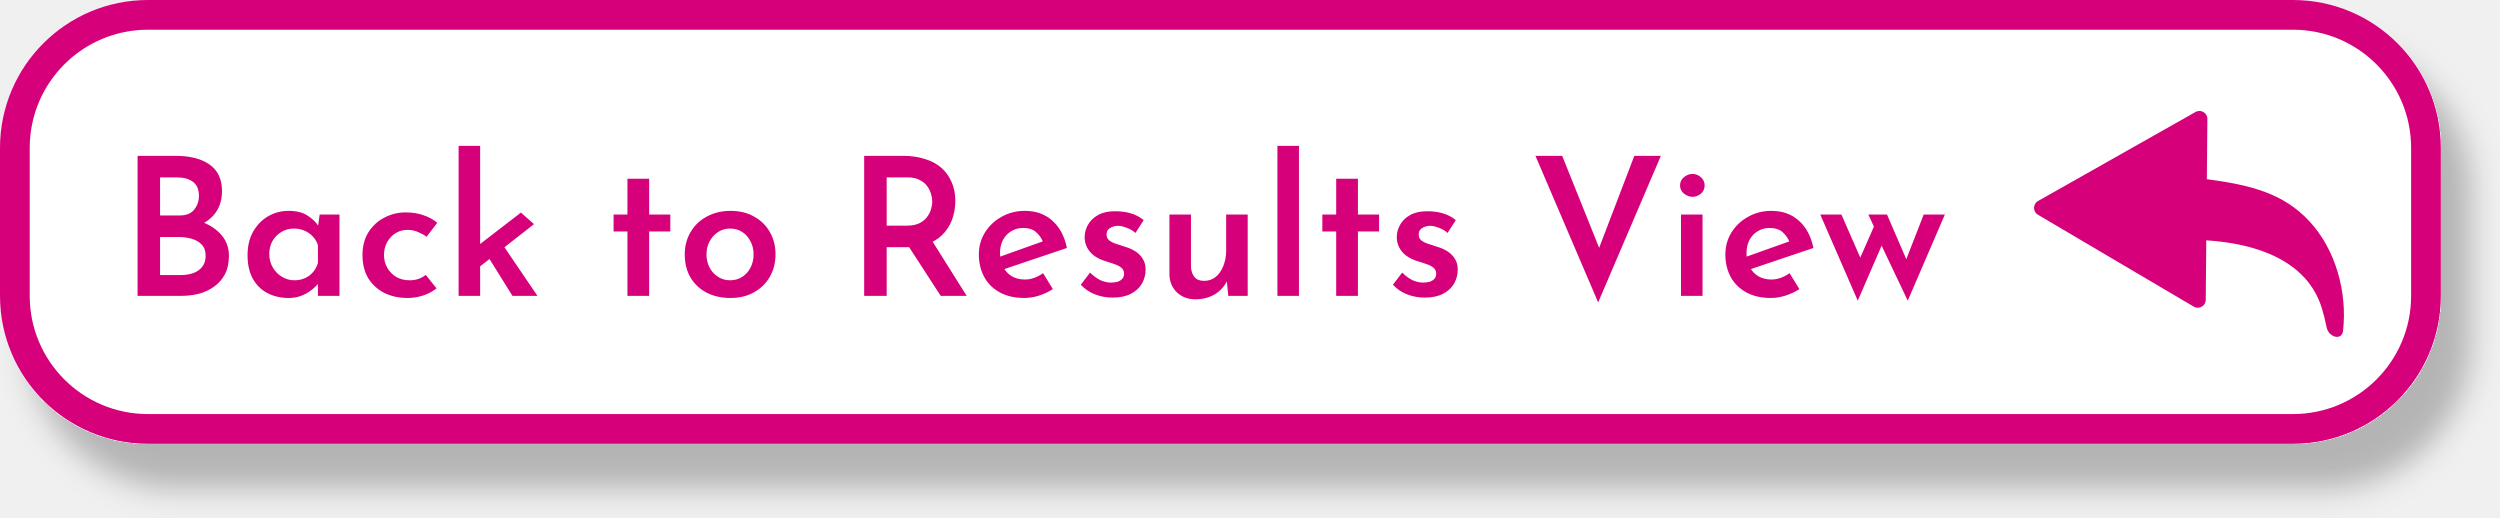
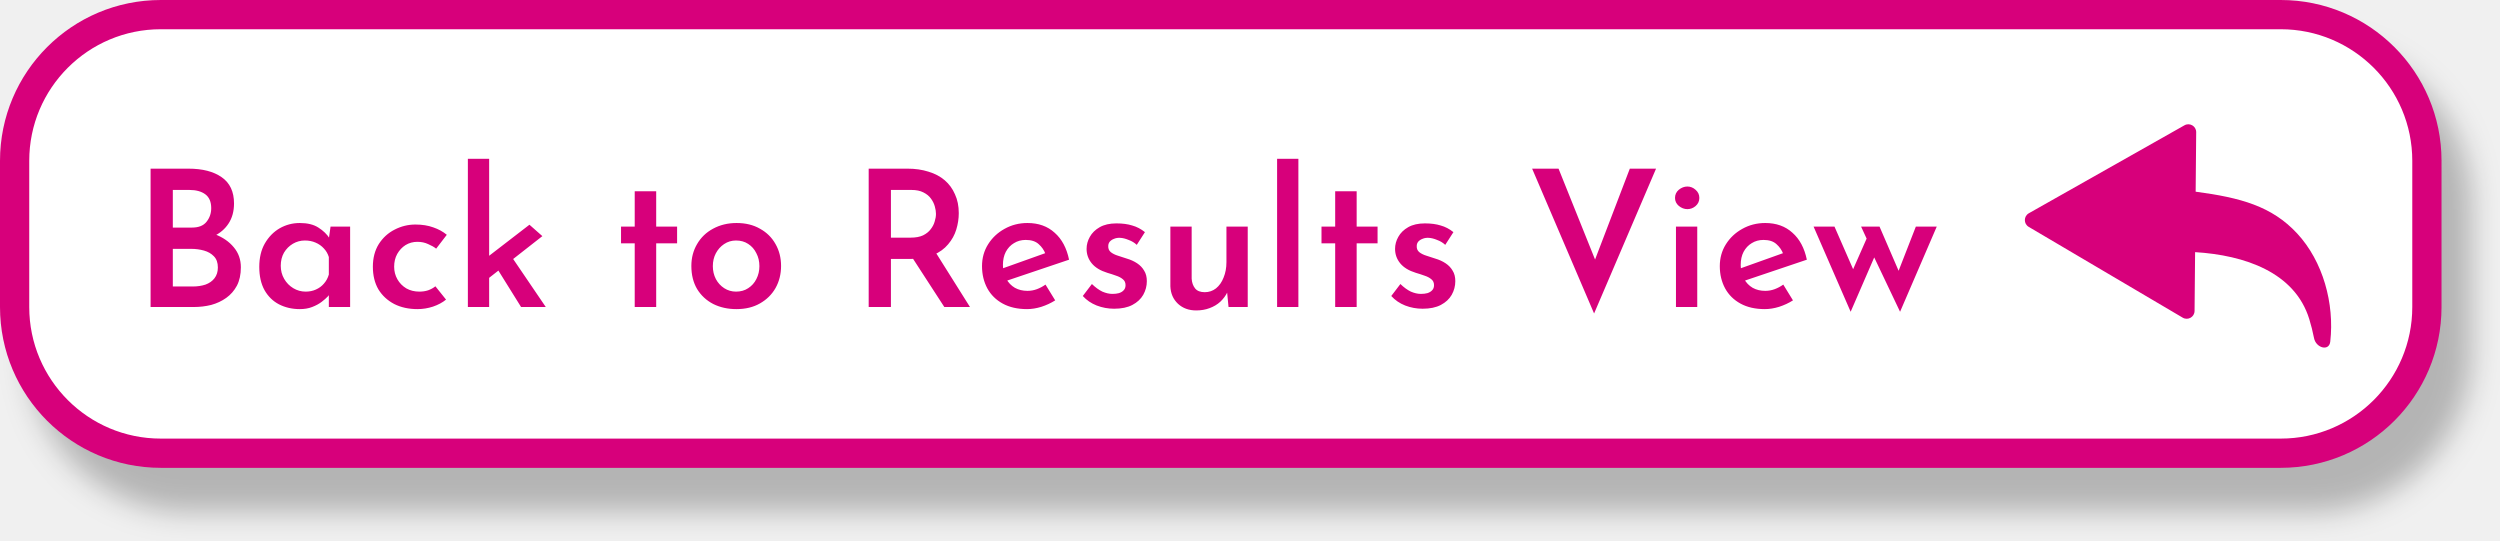
- <svg xmlns="http://www.w3.org/2000/svg" width="338" height="70" viewBox="0 0 338 70" fill="none">
-   <g filter="url(#filter0_d_249_3703)">
-     <path d="M0 20C0 8.954 8.954 0 20 0H310C321.046 0 330 8.954 330 20V40C330 51.046 321.046 60 310 60H20C8.954 60 0 51.046 0 40V20Z" fill="white" />
-     <path d="M2.009 20C2.009 10.064 10.064 2.009 20 2.009H310C319.936 2.009 327.991 10.064 327.991 20V40C327.991 49.936 319.936 57.991 310 57.991H20C10.064 57.991 2.009 49.936 2.009 40V20Z" stroke="#D7007B" stroke-width="4.018" />
+ <svg xmlns="http://www.w3.org/2000/svg" width="342" height="74" viewBox="0 0 342 74" fill="none">
+   <g filter="url(#filter0_d_272_4388)">
+     <path d="M2 22C2 10.954 10.954 2 22 2H312C323.046 2 332 10.954 332 22V42C332 53.046 323.046 62 312 62H22C10.954 62 2 53.046 2 42V22Z" fill="white" stroke="#D7007B" stroke-width="4" />
+     <path d="M25.774 23.072C27.698 23.072 29.215 23.462 30.324 24.242C31.451 25.022 32.014 26.218 32.014 27.83C32.014 28.905 31.763 29.823 31.26 30.586C30.775 31.331 30.09 31.912 29.206 32.328C28.322 32.727 27.291 32.943 26.112 32.978L25.644 31.366C27.048 31.383 28.296 31.609 29.388 32.042C30.48 32.458 31.347 33.056 31.988 33.836C32.629 34.599 32.95 35.509 32.95 36.566C32.95 37.554 32.768 38.395 32.404 39.088C32.04 39.764 31.555 40.319 30.948 40.752C30.341 41.185 29.657 41.506 28.894 41.714C28.131 41.905 27.334 42 26.502 42H20.6V23.072H25.774ZM26.268 31.132C27.169 31.132 27.828 30.872 28.244 30.352C28.677 29.815 28.894 29.191 28.894 28.48C28.894 27.613 28.625 26.981 28.088 26.582C27.551 26.183 26.823 25.984 25.904 25.984H23.642V31.132H26.268ZM26.372 39.192C27.013 39.192 27.594 39.105 28.114 38.932C28.634 38.741 29.041 38.455 29.336 38.074C29.648 37.675 29.804 37.181 29.804 36.592C29.804 35.933 29.622 35.422 29.258 35.058C28.911 34.694 28.461 34.434 27.906 34.278C27.351 34.122 26.771 34.044 26.164 34.044H23.642V39.192H26.372ZM41.007 42.286C39.967 42.286 39.022 42.069 38.173 41.636C37.341 41.203 36.682 40.561 36.197 39.712C35.712 38.845 35.469 37.779 35.469 36.514C35.469 35.266 35.72 34.2 36.223 33.316C36.743 32.415 37.419 31.721 38.251 31.236C39.1 30.751 40.019 30.508 41.007 30.508C42.064 30.508 42.914 30.716 43.555 31.132C44.214 31.548 44.725 32.042 45.089 32.614L44.933 33.03L45.219 31.002H47.897V42H44.985V39.322L45.271 40.024C45.202 40.128 45.063 40.301 44.855 40.544C44.647 40.769 44.361 41.021 43.997 41.298C43.633 41.575 43.2 41.809 42.697 42C42.212 42.191 41.648 42.286 41.007 42.286ZM41.813 39.894C42.333 39.894 42.801 39.799 43.217 39.608C43.65 39.417 44.014 39.149 44.309 38.802C44.621 38.455 44.846 38.039 44.985 37.554V35.162C44.846 34.711 44.621 34.321 44.309 33.992C43.997 33.645 43.616 33.377 43.165 33.186C42.732 32.995 42.246 32.9 41.709 32.9C41.12 32.9 40.574 33.047 40.071 33.342C39.568 33.637 39.161 34.044 38.849 34.564C38.554 35.084 38.407 35.682 38.407 36.358C38.407 37.017 38.563 37.615 38.875 38.152C39.187 38.689 39.603 39.114 40.123 39.426C40.643 39.738 41.206 39.894 41.813 39.894ZM61.018 40.986C60.533 41.385 59.935 41.705 59.224 41.948C58.531 42.173 57.829 42.286 57.118 42.286C55.905 42.286 54.839 42.052 53.92 41.584C53.001 41.099 52.282 40.431 51.762 39.582C51.259 38.715 51.008 37.684 51.008 36.488C51.008 35.292 51.277 34.261 51.814 33.394C52.369 32.527 53.088 31.869 53.972 31.418C54.873 30.95 55.827 30.716 56.832 30.716C57.751 30.716 58.565 30.846 59.276 31.106C59.987 31.349 60.602 31.687 61.122 32.12L59.666 34.018C59.389 33.793 59.025 33.585 58.574 33.394C58.141 33.186 57.647 33.082 57.092 33.082C56.503 33.082 55.965 33.229 55.48 33.524C55.012 33.819 54.631 34.226 54.336 34.746C54.059 35.249 53.92 35.829 53.92 36.488C53.92 37.112 54.067 37.684 54.362 38.204C54.657 38.724 55.064 39.14 55.584 39.452C56.104 39.747 56.702 39.894 57.378 39.894C57.811 39.894 58.21 39.833 58.574 39.712C58.955 39.573 59.285 39.391 59.562 39.166L61.018 40.986ZM64.004 42V21.72H66.916V42H64.004ZM69.646 34.616L74.664 42H71.284L67.722 36.28L69.646 34.616ZM66.032 38.698L65.746 35.89L72.428 30.742L74.196 32.302L66.032 38.698ZM86.829 26.166H89.767V31.002H92.627V33.29H89.767V42H86.829V33.29H84.957V31.002H86.829V26.166ZM94.578 36.384C94.578 35.275 94.838 34.278 95.358 33.394C95.878 32.493 96.606 31.791 97.542 31.288C98.496 30.768 99.57 30.508 100.766 30.508C101.997 30.508 103.063 30.768 103.964 31.288C104.883 31.791 105.594 32.493 106.096 33.394C106.599 34.278 106.85 35.275 106.85 36.384C106.85 37.493 106.599 38.499 106.096 39.4C105.594 40.284 104.883 40.986 103.964 41.506C103.063 42.026 101.988 42.286 100.74 42.286C99.562 42.286 98.504 42.052 97.568 41.584C96.632 41.099 95.896 40.414 95.358 39.53C94.838 38.646 94.578 37.597 94.578 36.384ZM97.516 36.41C97.516 37.051 97.655 37.641 97.932 38.178C98.21 38.698 98.591 39.114 99.076 39.426C99.562 39.738 100.099 39.894 100.688 39.894C101.33 39.894 101.884 39.738 102.352 39.426C102.838 39.114 103.21 38.698 103.47 38.178C103.748 37.641 103.886 37.051 103.886 36.41C103.886 35.751 103.748 35.162 103.47 34.642C103.21 34.105 102.838 33.68 102.352 33.368C101.884 33.056 101.33 32.9 100.688 32.9C100.082 32.9 99.536 33.065 99.05 33.394C98.582 33.706 98.21 34.122 97.932 34.642C97.655 35.162 97.516 35.751 97.516 36.41ZM124.166 23.072C125.206 23.072 126.16 23.211 127.026 23.488C127.893 23.748 128.63 24.138 129.236 24.658C129.843 25.178 130.311 25.819 130.64 26.582C130.987 27.327 131.16 28.185 131.16 29.156C131.16 29.901 131.048 30.647 130.822 31.392C130.597 32.137 130.224 32.813 129.704 33.42C129.202 34.027 128.534 34.512 127.702 34.876C126.87 35.24 125.839 35.422 124.608 35.422H121.878V42H118.836V23.072H124.166ZM124.582 32.51C125.258 32.51 125.822 32.406 126.272 32.198C126.723 31.973 127.07 31.695 127.312 31.366C127.572 31.037 127.754 30.69 127.858 30.326C127.98 29.945 128.04 29.589 128.04 29.26C128.04 28.948 127.988 28.61 127.884 28.246C127.78 27.865 127.607 27.509 127.364 27.18C127.122 26.833 126.775 26.547 126.324 26.322C125.891 26.097 125.345 25.984 124.686 25.984H121.878V32.51H124.582ZM127.858 34.304L132.694 42H129.184L124.244 34.382L127.858 34.304ZM140.502 42.286C139.202 42.286 138.093 42.035 137.174 41.532C136.255 41.029 135.553 40.336 135.068 39.452C134.583 38.551 134.34 37.537 134.34 36.41C134.34 35.301 134.617 34.304 135.172 33.42C135.727 32.536 136.472 31.834 137.408 31.314C138.361 30.777 139.41 30.508 140.554 30.508C142.062 30.508 143.301 30.95 144.272 31.834C145.26 32.701 145.919 33.931 146.248 35.526L137.382 38.516L136.706 36.878L143.622 34.408L143.024 34.746C142.833 34.226 142.521 33.775 142.088 33.394C141.672 33.013 141.083 32.822 140.32 32.822C139.713 32.822 139.176 32.969 138.708 33.264C138.24 33.541 137.867 33.94 137.59 34.46C137.33 34.963 137.2 35.561 137.2 36.254C137.2 36.965 137.347 37.589 137.642 38.126C137.937 38.663 138.335 39.079 138.838 39.374C139.341 39.651 139.913 39.79 140.554 39.79C141.005 39.79 141.438 39.712 141.854 39.556C142.27 39.4 142.66 39.192 143.024 38.932L144.35 41.09C143.778 41.454 143.145 41.749 142.452 41.974C141.776 42.182 141.126 42.286 140.502 42.286ZM152.415 42.234C151.583 42.234 150.786 42.087 150.023 41.792C149.278 41.497 148.645 41.064 148.125 40.492L149.373 38.854C149.859 39.322 150.335 39.669 150.803 39.894C151.289 40.102 151.748 40.206 152.181 40.206C152.511 40.206 152.805 40.171 153.065 40.102C153.343 40.015 153.559 39.885 153.715 39.712C153.889 39.539 153.975 39.305 153.975 39.01C153.975 38.663 153.854 38.395 153.611 38.204C153.369 37.996 153.057 37.831 152.675 37.71C152.294 37.571 151.895 37.441 151.479 37.32C150.526 37.025 149.815 36.592 149.347 36.02C148.879 35.448 148.645 34.789 148.645 34.044C148.645 33.472 148.793 32.926 149.087 32.406C149.382 31.869 149.833 31.427 150.439 31.08C151.046 30.733 151.809 30.56 152.727 30.56C153.559 30.56 154.279 30.655 154.885 30.846C155.509 31.019 156.09 31.323 156.627 31.756L155.509 33.498C155.197 33.203 154.825 32.978 154.391 32.822C153.975 32.649 153.594 32.553 153.247 32.536C152.935 32.519 152.658 32.562 152.415 32.666C152.173 32.753 151.973 32.883 151.817 33.056C151.679 33.229 151.609 33.429 151.609 33.654C151.592 34.001 151.705 34.278 151.947 34.486C152.207 34.694 152.537 34.859 152.935 34.98C153.334 35.101 153.733 35.231 154.131 35.37C154.669 35.526 155.145 35.743 155.561 36.02C155.977 36.297 156.298 36.635 156.523 37.034C156.766 37.415 156.887 37.892 156.887 38.464C156.887 39.123 156.723 39.747 156.393 40.336C156.064 40.908 155.57 41.367 154.911 41.714C154.253 42.061 153.421 42.234 152.415 42.234ZM163.643 42.468C162.638 42.468 161.806 42.165 161.147 41.558C160.489 40.934 160.142 40.137 160.107 39.166V31.002H163.019V38.126C163.054 38.663 163.21 39.105 163.487 39.452C163.765 39.799 164.207 39.972 164.813 39.972C165.385 39.972 165.897 39.799 166.347 39.452C166.798 39.088 167.145 38.594 167.387 37.97C167.647 37.346 167.777 36.644 167.777 35.864V31.002H170.689V42H168.063L167.829 39.582L167.907 39.972C167.682 40.44 167.361 40.873 166.945 41.272C166.529 41.653 166.035 41.948 165.463 42.156C164.909 42.364 164.302 42.468 163.643 42.468ZM174.707 21.72H177.619V42H174.707V21.72ZM182.653 26.166H185.591V31.002H188.451V33.29H185.591V42H182.653V33.29H180.781V31.002H182.653V26.166ZM194.615 42.234C193.783 42.234 192.985 42.087 192.223 41.792C191.477 41.497 190.845 41.064 190.325 40.492L191.573 38.854C192.058 39.322 192.535 39.669 193.003 39.894C193.488 40.102 193.947 40.206 194.381 40.206C194.71 40.206 195.005 40.171 195.265 40.102C195.542 40.015 195.759 39.885 195.915 39.712C196.088 39.539 196.175 39.305 196.175 39.01C196.175 38.663 196.053 38.395 195.811 38.204C195.568 37.996 195.256 37.831 194.875 37.71C194.493 37.571 194.095 37.441 193.679 37.32C192.725 37.025 192.015 36.592 191.547 36.02C191.079 35.448 190.845 34.789 190.845 34.044C190.845 33.472 190.992 32.926 191.287 32.406C191.581 31.869 192.032 31.427 192.639 31.08C193.245 30.733 194.008 30.56 194.927 30.56C195.759 30.56 196.478 30.655 197.085 30.846C197.709 31.019 198.289 31.323 198.827 31.756L197.709 33.498C197.397 33.203 197.024 32.978 196.591 32.822C196.175 32.649 195.793 32.553 195.447 32.536C195.135 32.519 194.857 32.562 194.615 32.666C194.372 32.753 194.173 32.883 194.017 33.056C193.878 33.229 193.809 33.429 193.809 33.654C193.791 34.001 193.904 34.278 194.147 34.486C194.407 34.694 194.736 34.859 195.135 34.98C195.533 35.101 195.932 35.231 196.331 35.37C196.868 35.526 197.345 35.743 197.761 36.02C198.177 36.297 198.497 36.635 198.723 37.034C198.965 37.415 199.087 37.892 199.087 38.464C199.087 39.123 198.922 39.747 198.593 40.336C198.263 40.908 197.769 41.367 197.111 41.714C196.452 42.061 195.62 42.234 194.615 42.234ZM213.209 23.072L219.163 37.892L217.421 37.554L222.959 23.072H226.547L218.071 42.884L209.595 23.072H213.209ZM229.272 31.002H232.184V42H229.272V31.002ZM229.142 27.076C229.142 26.625 229.315 26.253 229.662 25.958C230.026 25.663 230.416 25.516 230.832 25.516C231.248 25.516 231.62 25.663 231.95 25.958C232.296 26.253 232.47 26.625 232.47 27.076C232.47 27.527 232.296 27.899 231.95 28.194C231.62 28.471 231.248 28.61 230.832 28.61C230.416 28.61 230.026 28.463 229.662 28.168C229.315 27.873 229.142 27.509 229.142 27.076ZM241.43 42.286C240.13 42.286 239.02 42.035 238.102 41.532C237.183 41.029 236.481 40.336 235.996 39.452C235.51 38.551 235.268 37.537 235.268 36.41C235.268 35.301 235.545 34.304 236.1 33.42C236.654 32.536 237.4 31.834 238.336 31.314C239.289 30.777 240.338 30.508 241.482 30.508C242.99 30.508 244.229 30.95 245.2 31.834C246.188 32.701 246.846 33.931 247.176 35.526L238.31 38.516L237.634 36.878L244.55 34.408L243.952 34.746C243.761 34.226 243.449 33.775 243.016 33.394C242.6 33.013 242.01 32.822 241.248 32.822C240.641 32.822 240.104 32.969 239.636 33.264C239.168 33.541 238.795 33.94 238.518 34.46C238.258 34.963 238.128 35.561 238.128 36.254C238.128 36.965 238.275 37.589 238.57 38.126C238.864 38.663 239.263 39.079 239.766 39.374C240.268 39.651 240.84 39.79 241.482 39.79C241.932 39.79 242.366 39.712 242.782 39.556C243.198 39.4 243.588 39.192 243.952 38.932L245.278 41.09C244.706 41.454 244.073 41.749 243.38 41.974C242.704 42.182 242.054 42.286 241.43 42.286ZM257.121 31.002L260.007 37.684L259.461 37.736L262.087 31.002H264.947L259.929 42.65L256.393 35.214L253.169 42.65L248.099 31.002H250.959L254.053 38.074L253.039 37.892L255.353 32.64L254.599 31.002H257.121Z" fill="#D7007B" />
+     <path fill-rule="evenodd" clip-rule="evenodd" d="M300.439 18.087C300.447 17.259 299.556 16.733 298.835 17.141L277.546 29.174C276.826 29.581 276.816 30.616 277.529 31.036L298.595 43.457C299.308 43.877 300.209 43.368 300.216 42.54L300.29 34.493C307.076 34.911 313.927 37.24 315.906 43.646C316.17 44.501 316.385 45.373 316.559 46.253C316.826 47.606 318.625 48.105 318.78 46.736C319.368 41.535 317.801 35.758 314.238 31.924C310.776 28.2 306.518 27.044 300.365 26.223L300.439 18.087Z" fill="#D7007B" />
  </g>
-   <path d="M23.774 21.072C25.698 21.072 27.215 21.462 28.324 22.242C29.451 23.022 30.014 24.218 30.014 25.83C30.014 26.905 29.763 27.823 29.26 28.586C28.775 29.331 28.09 29.912 27.206 30.328C26.322 30.727 25.291 30.943 24.112 30.978L23.644 29.366C25.048 29.383 26.296 29.609 27.388 30.042C28.48 30.458 29.347 31.056 29.988 31.836C30.629 32.599 30.95 33.509 30.95 34.566C30.95 35.554 30.768 36.395 30.404 37.088C30.04 37.764 29.555 38.319 28.948 38.752C28.341 39.185 27.657 39.506 26.894 39.714C26.131 39.905 25.334 40 24.502 40H18.6V21.072H23.774ZM24.268 29.132C25.169 29.132 25.828 28.872 26.244 28.352C26.677 27.815 26.894 27.191 26.894 26.48C26.894 25.613 26.625 24.981 26.088 24.582C25.551 24.183 24.823 23.984 23.904 23.984H21.642V29.132H24.268ZM24.372 37.192C25.013 37.192 25.594 37.105 26.114 36.932C26.634 36.741 27.041 36.455 27.336 36.074C27.648 35.675 27.804 35.181 27.804 34.592C27.804 33.933 27.622 33.422 27.258 33.058C26.911 32.694 26.461 32.434 25.906 32.278C25.351 32.122 24.771 32.044 24.164 32.044H21.642V37.192H24.372ZM39.007 40.286C37.967 40.286 37.022 40.069 36.173 39.636C35.341 39.203 34.682 38.561 34.197 37.712C33.712 36.845 33.469 35.779 33.469 34.514C33.469 33.266 33.72 32.2 34.223 31.316C34.743 30.415 35.419 29.721 36.251 29.236C37.1 28.751 38.019 28.508 39.007 28.508C40.064 28.508 40.914 28.716 41.555 29.132C42.214 29.548 42.725 30.042 43.089 30.614L42.933 31.03L43.219 29.002H45.897V40H42.985V37.322L43.271 38.024C43.202 38.128 43.063 38.301 42.855 38.544C42.647 38.769 42.361 39.021 41.997 39.298C41.633 39.575 41.2 39.809 40.697 40C40.212 40.191 39.648 40.286 39.007 40.286ZM39.813 37.894C40.333 37.894 40.801 37.799 41.217 37.608C41.65 37.417 42.014 37.149 42.309 36.802C42.621 36.455 42.846 36.039 42.985 35.554V33.162C42.846 32.711 42.621 32.321 42.309 31.992C41.997 31.645 41.616 31.377 41.165 31.186C40.732 30.995 40.246 30.9 39.709 30.9C39.12 30.9 38.574 31.047 38.071 31.342C37.568 31.637 37.161 32.044 36.849 32.564C36.554 33.084 36.407 33.682 36.407 34.358C36.407 35.017 36.563 35.615 36.875 36.152C37.187 36.689 37.603 37.114 38.123 37.426C38.643 37.738 39.206 37.894 39.813 37.894ZM59.018 38.986C58.533 39.385 57.935 39.705 57.224 39.948C56.531 40.173 55.829 40.286 55.118 40.286C53.905 40.286 52.839 40.052 51.92 39.584C51.001 39.099 50.282 38.431 49.762 37.582C49.259 36.715 49.008 35.684 49.008 34.488C49.008 33.292 49.277 32.261 49.814 31.394C50.369 30.527 51.088 29.869 51.972 29.418C52.873 28.95 53.827 28.716 54.832 28.716C55.751 28.716 56.565 28.846 57.276 29.106C57.987 29.349 58.602 29.687 59.122 30.12L57.666 32.018C57.389 31.793 57.025 31.585 56.574 31.394C56.141 31.186 55.647 31.082 55.092 31.082C54.503 31.082 53.965 31.229 53.48 31.524C53.012 31.819 52.631 32.226 52.336 32.746C52.059 33.249 51.92 33.829 51.92 34.488C51.92 35.112 52.067 35.684 52.362 36.204C52.657 36.724 53.064 37.14 53.584 37.452C54.104 37.747 54.702 37.894 55.378 37.894C55.811 37.894 56.21 37.833 56.574 37.712C56.955 37.573 57.285 37.391 57.562 37.166L59.018 38.986ZM62.004 40V19.72H64.916V40H62.004ZM67.646 32.616L72.664 40H69.284L65.722 34.28L67.646 32.616ZM64.032 36.698L63.746 33.89L70.428 28.742L72.196 30.302L64.032 36.698ZM84.829 24.166H87.767V29.002H90.627V31.29H87.767V40H84.829V31.29H82.957V29.002H84.829V24.166ZM92.578 34.384C92.578 33.275 92.838 32.278 93.358 31.394C93.878 30.493 94.606 29.791 95.542 29.288C96.496 28.768 97.57 28.508 98.766 28.508C99.997 28.508 101.063 28.768 101.964 29.288C102.883 29.791 103.594 30.493 104.096 31.394C104.599 32.278 104.85 33.275 104.85 34.384C104.85 35.493 104.599 36.499 104.096 37.4C103.594 38.284 102.883 38.986 101.964 39.506C101.063 40.026 99.988 40.286 98.74 40.286C97.562 40.286 96.504 40.052 95.568 39.584C94.632 39.099 93.896 38.414 93.358 37.53C92.838 36.646 92.578 35.597 92.578 34.384ZM95.516 34.41C95.516 35.051 95.655 35.641 95.932 36.178C96.21 36.698 96.591 37.114 97.076 37.426C97.562 37.738 98.099 37.894 98.688 37.894C99.33 37.894 99.884 37.738 100.352 37.426C100.838 37.114 101.21 36.698 101.47 36.178C101.748 35.641 101.886 35.051 101.886 34.41C101.886 33.751 101.748 33.162 101.47 32.642C101.21 32.105 100.838 31.68 100.352 31.368C99.884 31.056 99.33 30.9 98.688 30.9C98.082 30.9 97.536 31.065 97.05 31.394C96.582 31.706 96.21 32.122 95.932 32.642C95.655 33.162 95.516 33.751 95.516 34.41ZM122.166 21.072C123.206 21.072 124.16 21.211 125.026 21.488C125.893 21.748 126.63 22.138 127.236 22.658C127.843 23.178 128.311 23.819 128.64 24.582C128.987 25.327 129.16 26.185 129.16 27.156C129.16 27.901 129.048 28.647 128.822 29.392C128.597 30.137 128.224 30.813 127.704 31.42C127.202 32.027 126.534 32.512 125.702 32.876C124.87 33.24 123.839 33.422 122.608 33.422H119.878V40H116.836V21.072H122.166ZM122.582 30.51C123.258 30.51 123.822 30.406 124.272 30.198C124.723 29.973 125.07 29.695 125.312 29.366C125.572 29.037 125.754 28.69 125.858 28.326C125.98 27.945 126.04 27.589 126.04 27.26C126.04 26.948 125.988 26.61 125.884 26.246C125.78 25.865 125.607 25.509 125.364 25.18C125.122 24.833 124.775 24.547 124.324 24.322C123.891 24.097 123.345 23.984 122.686 23.984H119.878V30.51H122.582ZM125.858 32.304L130.694 40H127.184L122.244 32.382L125.858 32.304ZM138.502 40.286C137.202 40.286 136.093 40.035 135.174 39.532C134.255 39.029 133.553 38.336 133.068 37.452C132.583 36.551 132.34 35.537 132.34 34.41C132.34 33.301 132.617 32.304 133.172 31.42C133.727 30.536 134.472 29.834 135.408 29.314C136.361 28.777 137.41 28.508 138.554 28.508C140.062 28.508 141.301 28.95 142.272 29.834C143.26 30.701 143.919 31.931 144.248 33.526L135.382 36.516L134.706 34.878L141.622 32.408L141.024 32.746C140.833 32.226 140.521 31.775 140.088 31.394C139.672 31.013 139.083 30.822 138.32 30.822C137.713 30.822 137.176 30.969 136.708 31.264C136.24 31.541 135.867 31.94 135.59 32.46C135.33 32.963 135.2 33.561 135.2 34.254C135.2 34.965 135.347 35.589 135.642 36.126C135.937 36.663 136.335 37.079 136.838 37.374C137.341 37.651 137.913 37.79 138.554 37.79C139.005 37.79 139.438 37.712 139.854 37.556C140.27 37.4 140.66 37.192 141.024 36.932L142.35 39.09C141.778 39.454 141.145 39.749 140.452 39.974C139.776 40.182 139.126 40.286 138.502 40.286ZM150.415 40.234C149.583 40.234 148.786 40.087 148.023 39.792C147.278 39.497 146.645 39.064 146.125 38.492L147.373 36.854C147.859 37.322 148.335 37.669 148.803 37.894C149.289 38.102 149.748 38.206 150.181 38.206C150.511 38.206 150.805 38.171 151.065 38.102C151.343 38.015 151.559 37.885 151.715 37.712C151.889 37.539 151.975 37.305 151.975 37.01C151.975 36.663 151.854 36.395 151.611 36.204C151.369 35.996 151.057 35.831 150.675 35.71C150.294 35.571 149.895 35.441 149.479 35.32C148.526 35.025 147.815 34.592 147.347 34.02C146.879 33.448 146.645 32.789 146.645 32.044C146.645 31.472 146.793 30.926 147.087 30.406C147.382 29.869 147.833 29.427 148.439 29.08C149.046 28.733 149.809 28.56 150.727 28.56C151.559 28.56 152.279 28.655 152.885 28.846C153.509 29.019 154.09 29.323 154.627 29.756L153.509 31.498C153.197 31.203 152.825 30.978 152.391 30.822C151.975 30.649 151.594 30.553 151.247 30.536C150.935 30.519 150.658 30.562 150.415 30.666C150.173 30.753 149.973 30.883 149.817 31.056C149.679 31.229 149.609 31.429 149.609 31.654C149.592 32.001 149.705 32.278 149.947 32.486C150.207 32.694 150.537 32.859 150.935 32.98C151.334 33.101 151.733 33.231 152.131 33.37C152.669 33.526 153.145 33.743 153.561 34.02C153.977 34.297 154.298 34.635 154.523 35.034C154.766 35.415 154.887 35.892 154.887 36.464C154.887 37.123 154.723 37.747 154.393 38.336C154.064 38.908 153.57 39.367 152.911 39.714C152.253 40.061 151.421 40.234 150.415 40.234ZM161.643 40.468C160.638 40.468 159.806 40.165 159.147 39.558C158.489 38.934 158.142 38.137 158.107 37.166V29.002H161.019V36.126C161.054 36.663 161.21 37.105 161.487 37.452C161.765 37.799 162.207 37.972 162.813 37.972C163.385 37.972 163.897 37.799 164.347 37.452C164.798 37.088 165.145 36.594 165.387 35.97C165.647 35.346 165.777 34.644 165.777 33.864V29.002H168.689V40H166.063L165.829 37.582L165.907 37.972C165.682 38.44 165.361 38.873 164.945 39.272C164.529 39.653 164.035 39.948 163.463 40.156C162.909 40.364 162.302 40.468 161.643 40.468ZM172.707 19.72H175.619V40H172.707V19.72ZM180.653 24.166H183.591V29.002H186.451V31.29H183.591V40H180.653V31.29H178.781V29.002H180.653V24.166ZM192.615 40.234C191.783 40.234 190.985 40.087 190.223 39.792C189.477 39.497 188.845 39.064 188.325 38.492L189.573 36.854C190.058 37.322 190.535 37.669 191.003 37.894C191.488 38.102 191.947 38.206 192.381 38.206C192.71 38.206 193.005 38.171 193.265 38.102C193.542 38.015 193.759 37.885 193.915 37.712C194.088 37.539 194.175 37.305 194.175 37.01C194.175 36.663 194.053 36.395 193.811 36.204C193.568 35.996 193.256 35.831 192.875 35.71C192.493 35.571 192.095 35.441 191.679 35.32C190.725 35.025 190.015 34.592 189.547 34.02C189.079 33.448 188.845 32.789 188.845 32.044C188.845 31.472 188.992 30.926 189.287 30.406C189.581 29.869 190.032 29.427 190.639 29.08C191.245 28.733 192.008 28.56 192.927 28.56C193.759 28.56 194.478 28.655 195.085 28.846C195.709 29.019 196.289 29.323 196.827 29.756L195.709 31.498C195.397 31.203 195.024 30.978 194.591 30.822C194.175 30.649 193.793 30.553 193.447 30.536C193.135 30.519 192.857 30.562 192.615 30.666C192.372 30.753 192.173 30.883 192.017 31.056C191.878 31.229 191.809 31.429 191.809 31.654C191.791 32.001 191.904 32.278 192.147 32.486C192.407 32.694 192.736 32.859 193.135 32.98C193.533 33.101 193.932 33.231 194.331 33.37C194.868 33.526 195.345 33.743 195.761 34.02C196.177 34.297 196.497 34.635 196.723 35.034C196.965 35.415 197.087 35.892 197.087 36.464C197.087 37.123 196.922 37.747 196.593 38.336C196.263 38.908 195.769 39.367 195.111 39.714C194.452 40.061 193.62 40.234 192.615 40.234ZM211.209 21.072L217.163 35.892L215.421 35.554L220.959 21.072H224.547L216.071 40.884L207.595 21.072H211.209ZM227.272 29.002H230.184V40H227.272V29.002ZM227.142 25.076C227.142 24.625 227.315 24.253 227.662 23.958C228.026 23.663 228.416 23.516 228.832 23.516C229.248 23.516 229.62 23.663 229.95 23.958C230.296 24.253 230.47 24.625 230.47 25.076C230.47 25.527 230.296 25.899 229.95 26.194C229.62 26.471 229.248 26.61 228.832 26.61C228.416 26.61 228.026 26.463 227.662 26.168C227.315 25.873 227.142 25.509 227.142 25.076ZM239.43 40.286C238.13 40.286 237.02 40.035 236.102 39.532C235.183 39.029 234.481 38.336 233.996 37.452C233.51 36.551 233.268 35.537 233.268 34.41C233.268 33.301 233.545 32.304 234.1 31.42C234.654 30.536 235.4 29.834 236.336 29.314C237.289 28.777 238.338 28.508 239.482 28.508C240.99 28.508 242.229 28.95 243.2 29.834C244.188 30.701 244.846 31.931 245.176 33.526L236.31 36.516L235.634 34.878L242.55 32.408L241.952 32.746C241.761 32.226 241.449 31.775 241.016 31.394C240.6 31.013 240.01 30.822 239.248 30.822C238.641 30.822 238.104 30.969 237.636 31.264C237.168 31.541 236.795 31.94 236.518 32.46C236.258 32.963 236.128 33.561 236.128 34.254C236.128 34.965 236.275 35.589 236.57 36.126C236.864 36.663 237.263 37.079 237.766 37.374C238.268 37.651 238.84 37.79 239.482 37.79C239.932 37.79 240.366 37.712 240.782 37.556C241.198 37.4 241.588 37.192 241.952 36.932L243.278 39.09C242.706 39.454 242.073 39.749 241.38 39.974C240.704 40.182 240.054 40.286 239.43 40.286ZM255.121 29.002L258.007 35.684L257.461 35.736L260.087 29.002H262.947L257.929 40.65L254.393 33.214L251.169 40.65L246.099 29.002H248.959L252.053 36.074L251.039 35.892L253.353 30.64L252.599 29.002H255.121Z" fill="#D7007B" />
-   <path fill-rule="evenodd" clip-rule="evenodd" d="M298.439 16.087C298.447 15.259 297.556 14.733 296.835 15.141L275.546 27.174C274.826 27.581 274.816 28.616 275.529 29.036L296.595 41.457C297.308 41.877 298.209 41.368 298.216 40.54L298.29 32.493C305.076 32.911 311.927 35.24 313.906 41.646C314.17 42.501 314.385 43.373 314.559 44.253C314.826 45.606 316.625 46.105 316.78 44.736C317.368 39.535 315.801 33.758 312.238 29.924C308.776 26.2 304.518 25.044 298.365 24.223L298.439 16.087Z" fill="#D7007B" />
  <defs>
-     <filter id="filter0_d_249_3703" x="0" y="0" width="338" height="70" filterUnits="userSpaceOnUse" color-interpolation-filters="sRGB">
+     <filter id="filter0_d_272_4388" x="0" y="0" width="342" height="74" filterUnits="userSpaceOnUse" color-interpolation-filters="sRGB">
      <feFlood flood-opacity="0" result="BackgroundImageFix" />
      <feColorMatrix in="SourceAlpha" type="matrix" values="0 0 0 0 0 0 0 0 0 0 0 0 0 0 0 0 0 0 127 0" result="hardAlpha" />
      <feOffset dx="4" dy="6" />
      <feGaussianBlur stdDeviation="2" />
-       <feComposite in2="hardAlpha" operator="out" />
      <feColorMatrix type="matrix" values="0 0 0 0 0 0 0 0 0 0 0 0 0 0 0 0 0 0 0.25 0" />
-       <feBlend mode="normal" in2="BackgroundImageFix" result="effect1_dropShadow_249_3703" />
-       <feBlend mode="normal" in="SourceGraphic" in2="effect1_dropShadow_249_3703" result="shape" />
+       <feBlend mode="normal" in2="BackgroundImageFix" result="effect1_dropShadow_272_4388" />
+       <feBlend mode="normal" in="SourceGraphic" in2="effect1_dropShadow_272_4388" result="shape" />
    </filter>
  </defs>
</svg>
